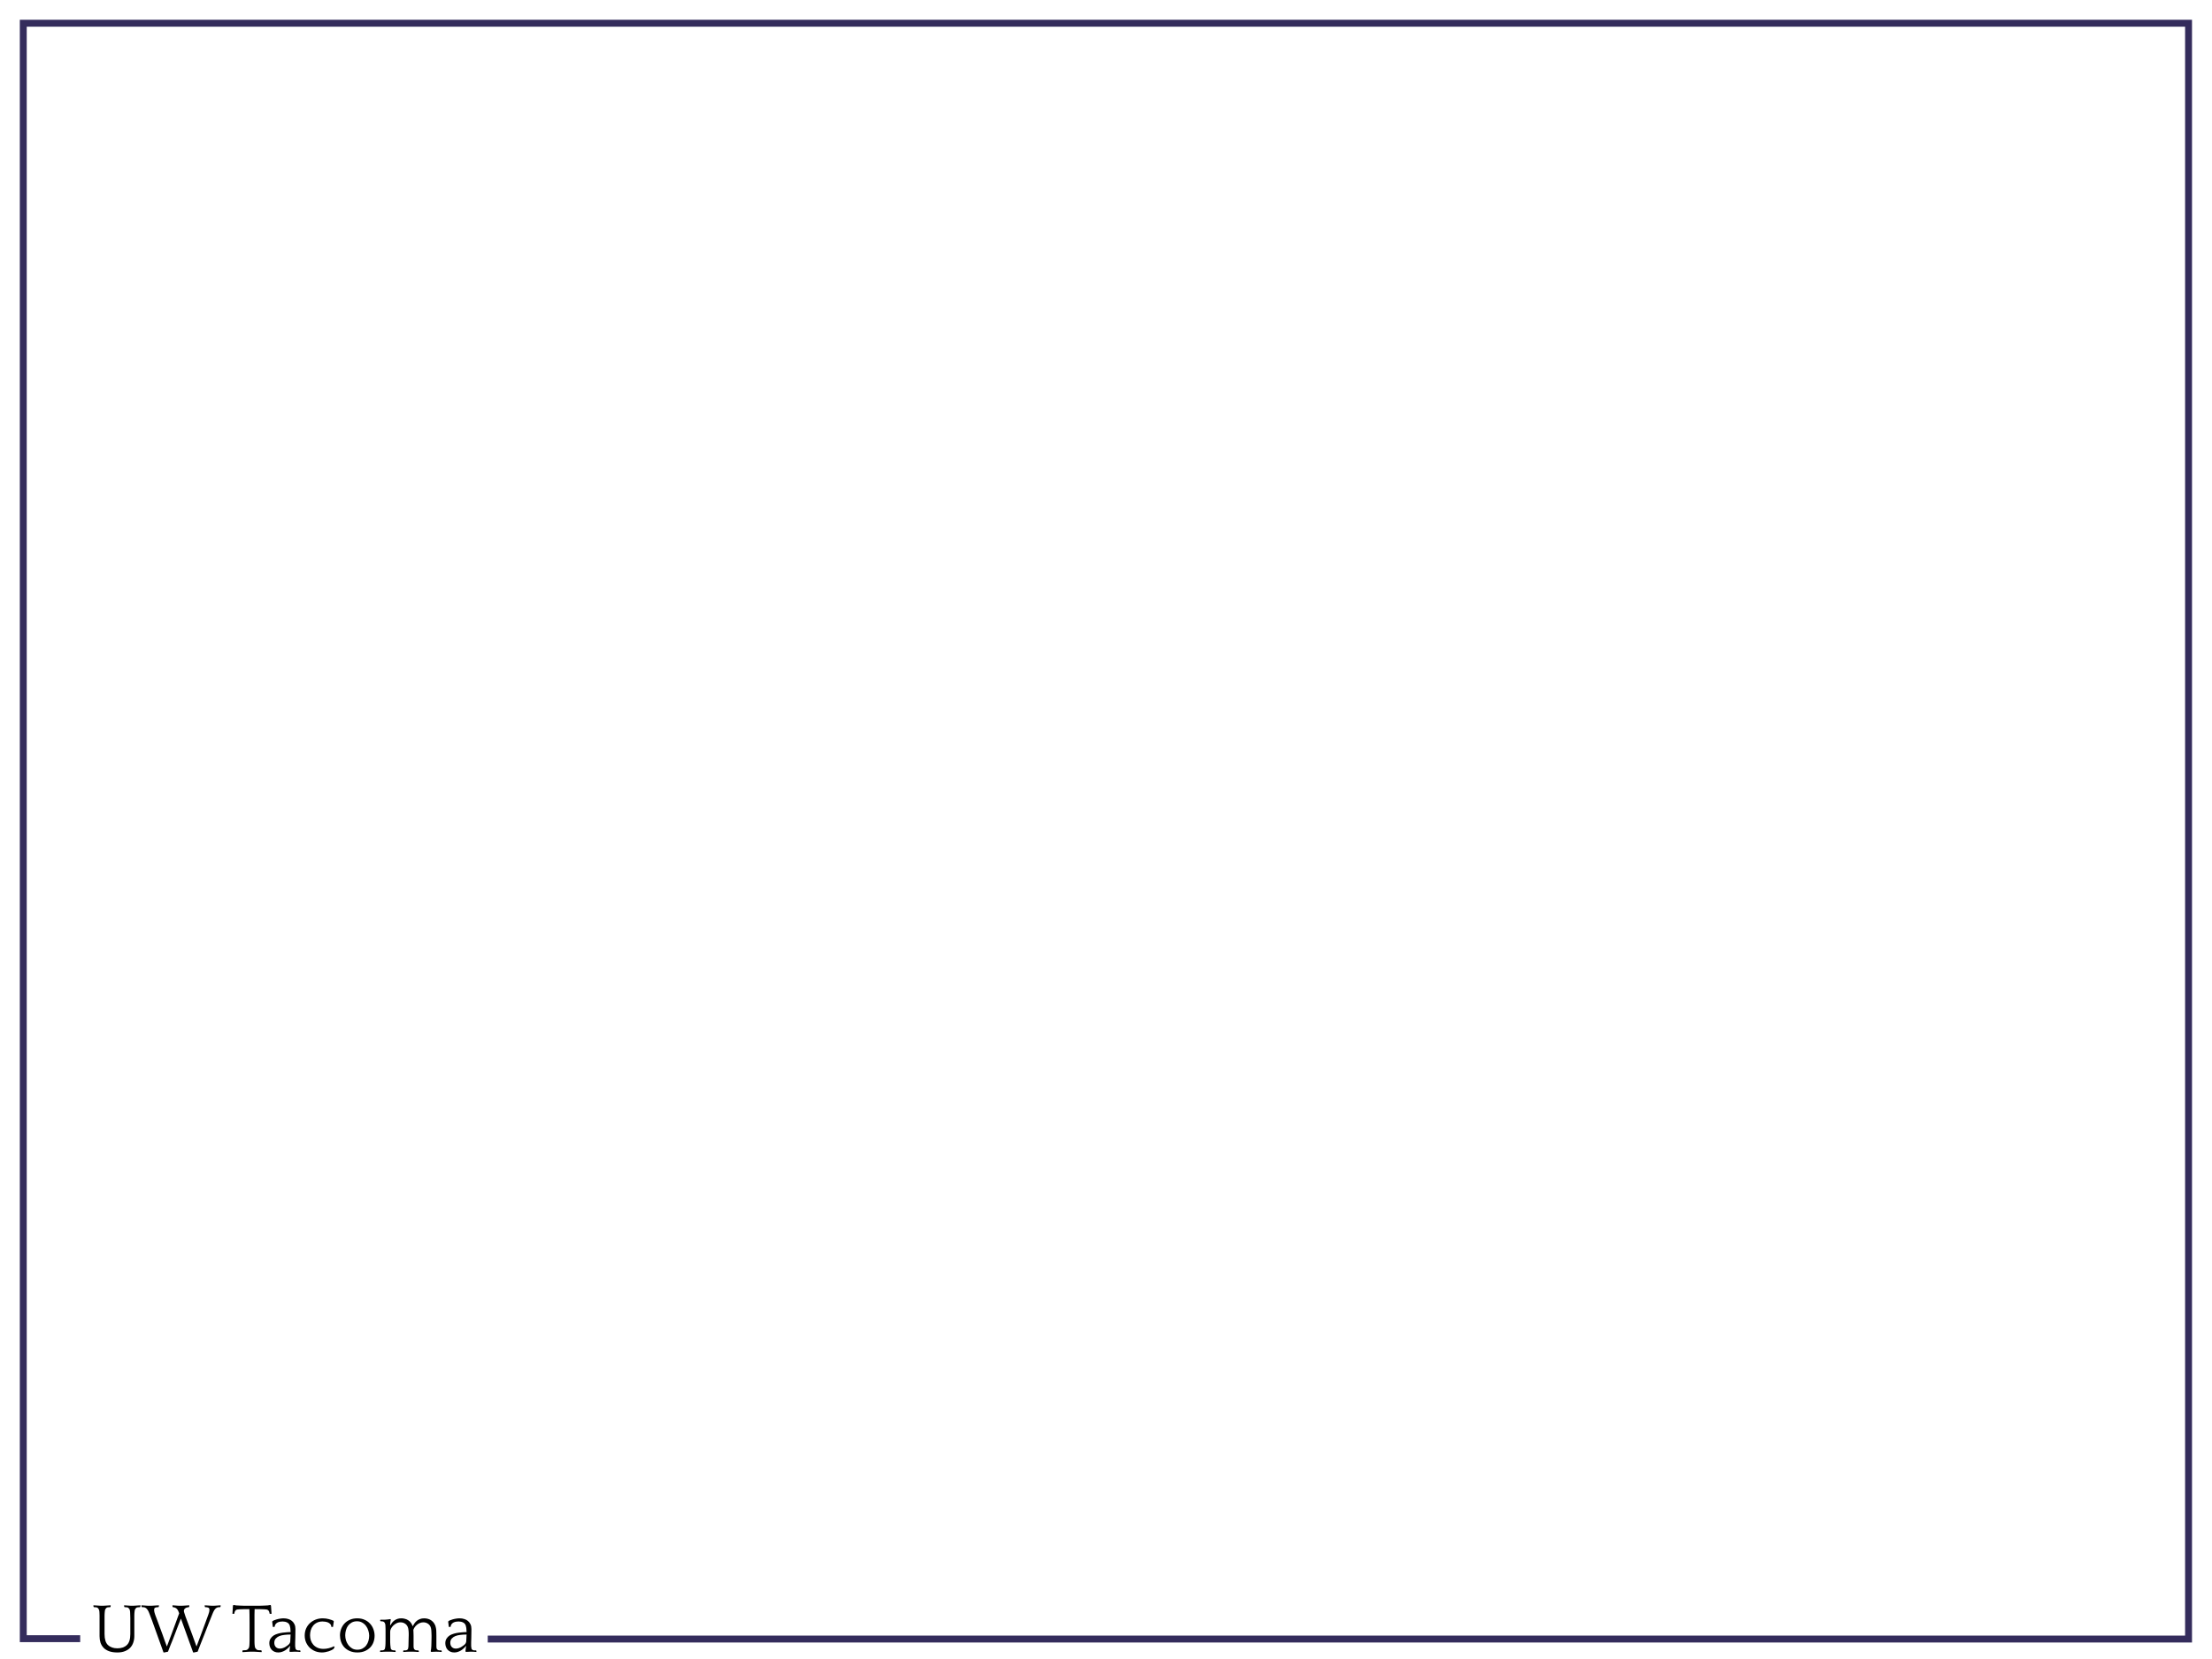
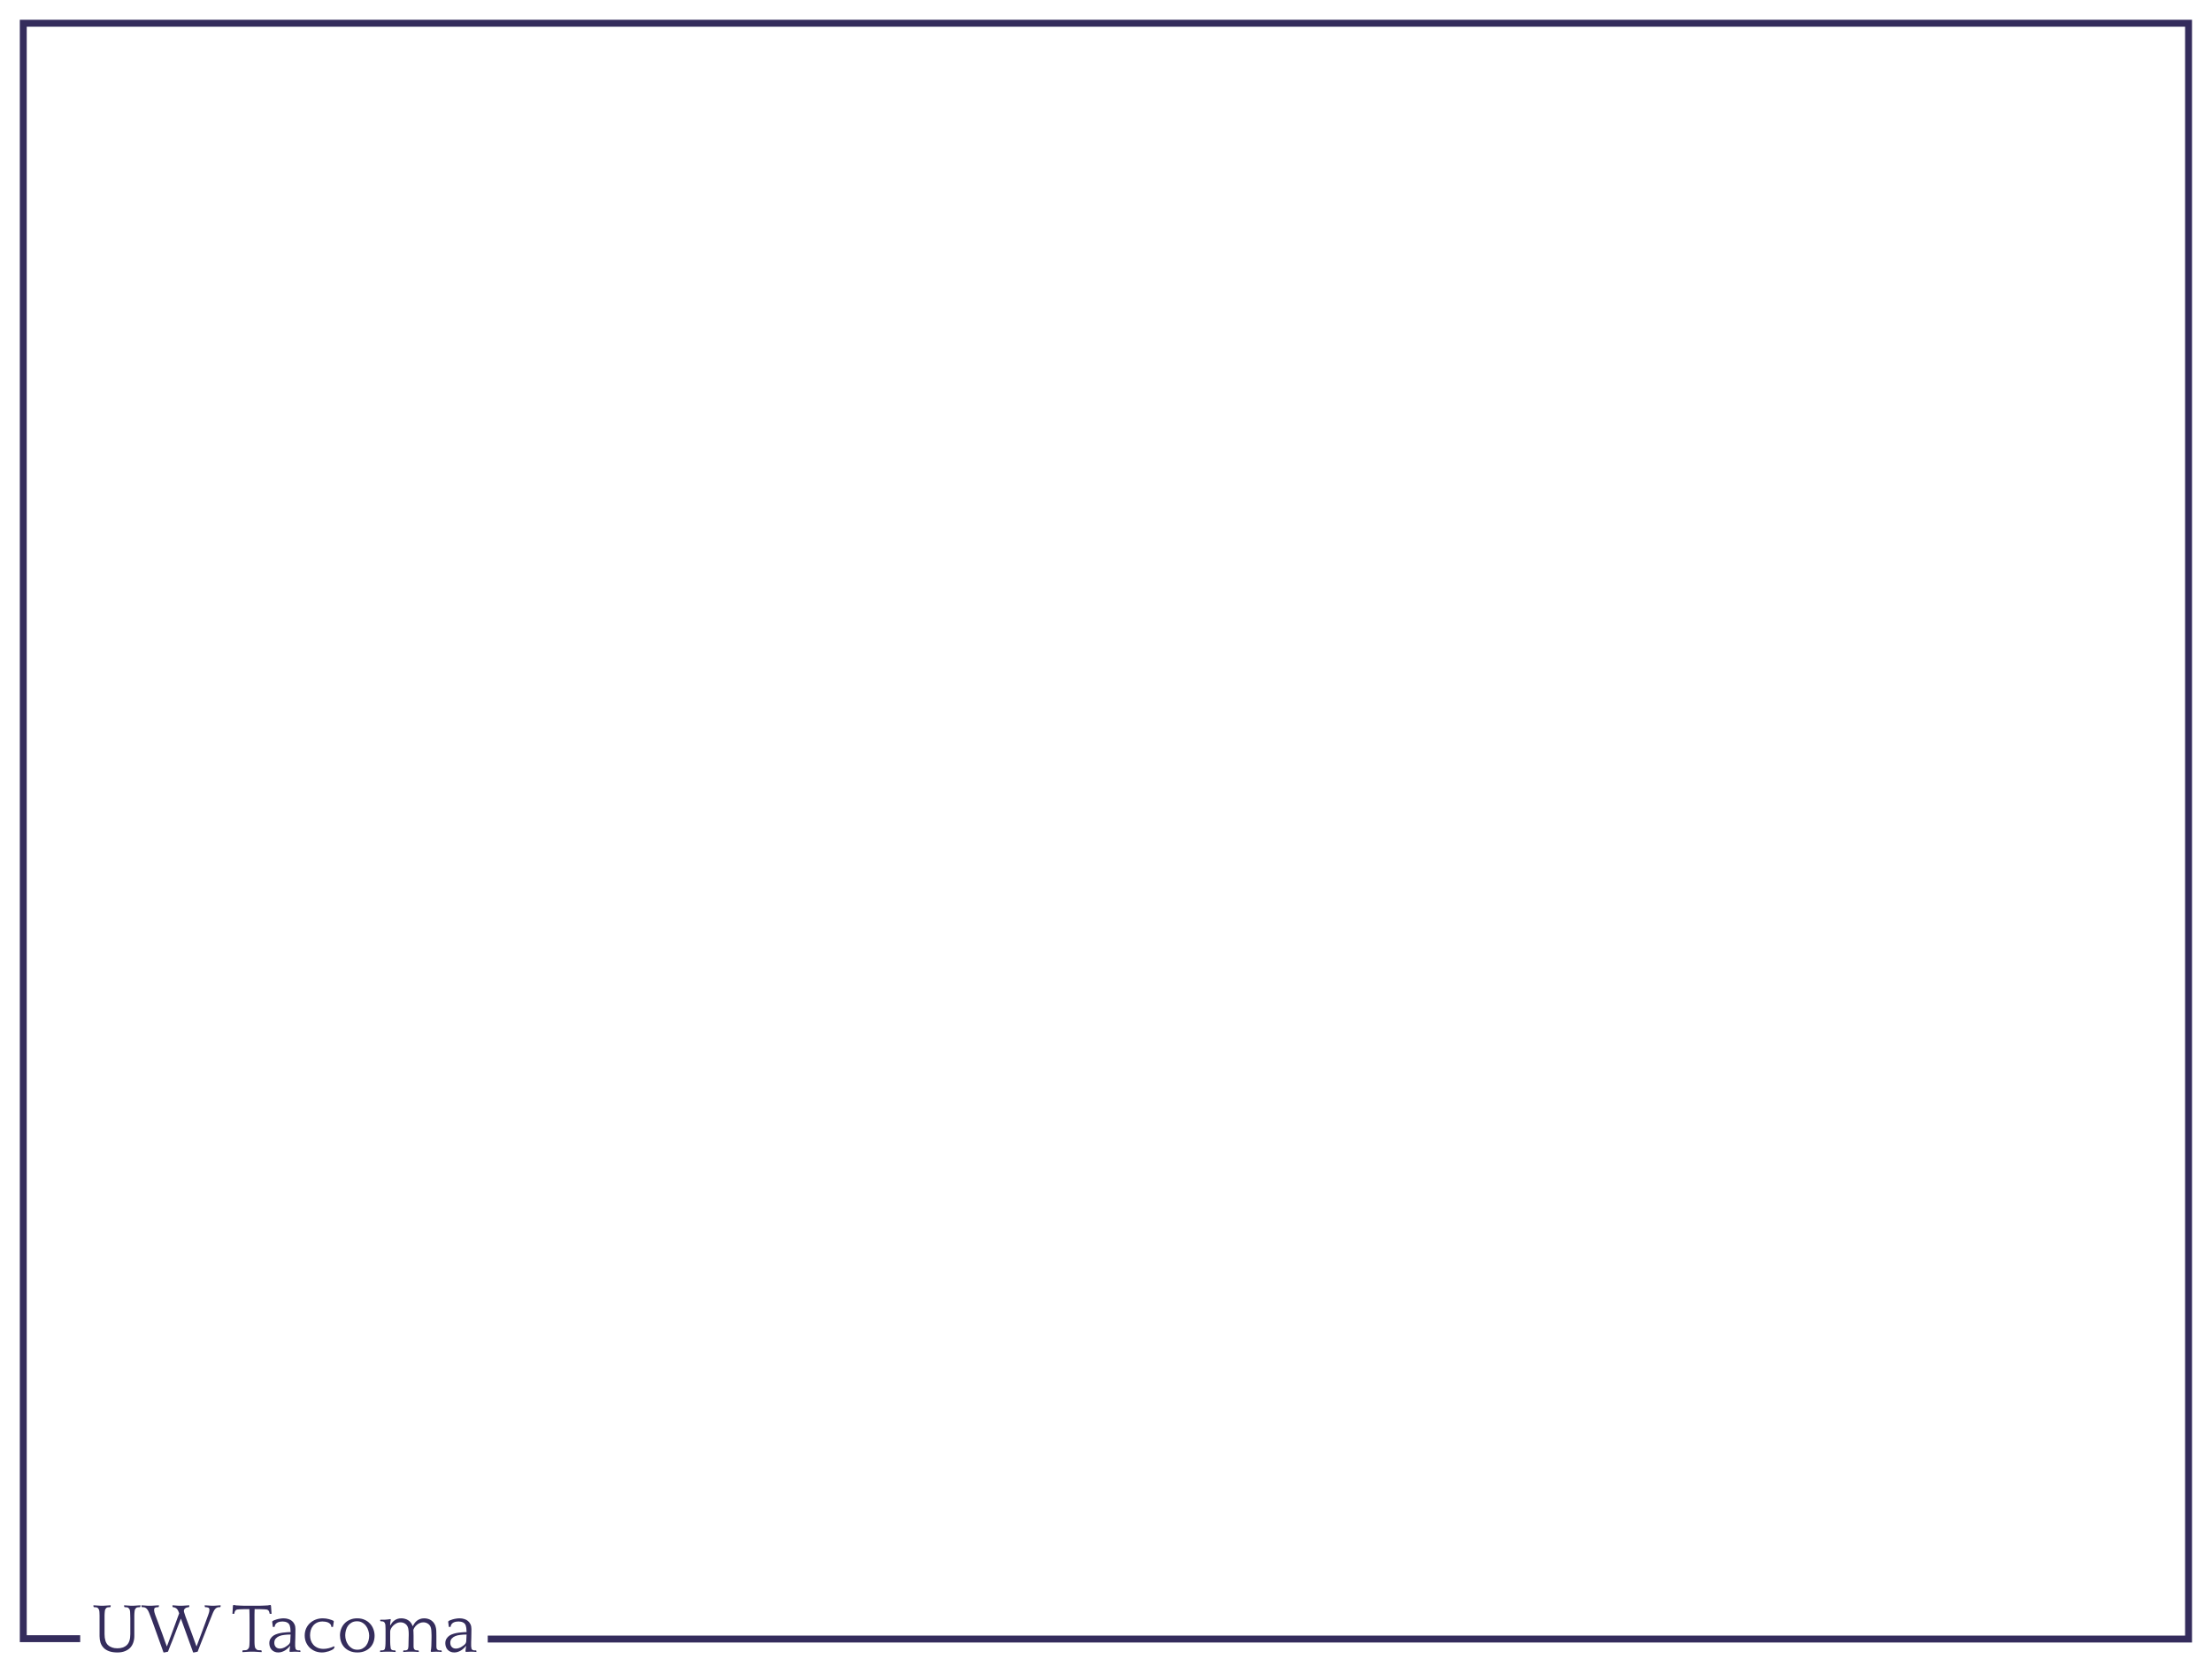
<svg xmlns="http://www.w3.org/2000/svg" width="800mm" height="600mm" viewBox="0 0 800 600" version="1.1" id="svg8">
  <defs id="defs2" />
  <g id="layer1" transform="translate(0,303)">
    <flowRoot xml:space="preserve" id="flowRoot4532" style="font-style:normal;font-variant:normal;font-weight:normal;font-stretch:normal;font-size:53.333px;line-height:1.25;font-family:Quattrocento;-inkscape-font-specification:Quattrocento;letter-spacing:0px;word-spacing:0px;fill:#000000;fill-opacity:1;stroke:none" transform="matrix(0.2645833,0,0,0.2645833,0,-303)">
      <flowRegion id="flowRegion4534">
        <rect id="rect4536" width="515.714" height="130.714" x="108.571" y="2148.431" />
      </flowRegion>
      <flowPara id="flowPara4538" style="font-weight:bold;font-size:82.667px" />
    </flowRoot>
    <path style="fill:none;stroke:#342c5c;stroke-width:2.5;stroke-linecap:butt;stroke-linejoin:miter;stroke-opacity:1;stroke-miterlimit:4;stroke-dasharray:none" d="M 176.398,289.784 H 791.519 V -294.601 H 8.419 v 584.251 h 20.58" id="path4578" />
-     <g aria-label="UW Tacoma" style="font-style:normal;font-variant:normal;font-weight:normal;font-stretch:normal;font-size:14.111px;line-height:1.25;font-family:Quattrocento;-inkscape-font-specification:Quattrocento;letter-spacing:0px;word-spacing:0px;fill:#000000;fill-opacity:1;stroke:none;stroke-width:0.265" id="text4582">
-       <path d="m 50.815,277.692 -0.076,0.457 -0.102,0.102 q -0.406,0 -0.787,0.051 -0.356,0.025 -0.584,0.203 -0.203,0.178 -0.381,0.457 -0.178,0.279 -0.229,0.991 -0.025,0.305 -0.051,0.61 0,0.305 -0.025,0.737 0,0.432 0,1.041 0,0.61 0,1.499 v 4.877 q 0,1.245 -0.381,2.337 -0.356,1.067 -1.118,1.88 -0.762,0.787 -1.93,1.245 -1.143,0.457 -2.692,0.457 -1.778,0 -3.023,-0.457 -1.219,-0.457 -1.981,-1.245 -0.762,-0.813 -1.118,-1.88 -0.33,-1.092 -0.33,-2.337 v -4.877 q 0,-0.889 0,-1.499 0,-0.61 0,-1.041 0,-0.432 -0.025,-0.737 0,-0.305 -0.025,-0.61 -0.051,-0.686 -0.254,-0.965 -0.178,-0.305 -0.381,-0.483 -0.229,-0.178 -0.584,-0.203 -0.356,-0.051 -0.762,-0.051 l -0.127,-0.102 -0.076,-0.457 0.051,-0.102 q 0.178,0 0.584,0.025 0.406,0.025 0.838,0.051 0.432,0.025 0.838,0.051 0.406,0.025 0.584,0.025 h 0.483 q 0.178,0 0.584,-0.025 0.406,-0.025 0.838,-0.051 0.432,-0.025 0.838,-0.051 0.406,-0.025 0.584,-0.025 l 0.051,0.102 -0.076,0.457 -0.102,0.102 q -0.406,0 -0.787,0.051 -0.356,0.025 -0.584,0.203 -0.203,0.178 -0.381,0.457 -0.178,0.279 -0.229,0.991 -0.025,0.356 -0.051,0.66 0,0.305 -0.025,0.711 0,0.406 0,0.991 0,0.584 0,1.499 v 4.191 q 0,2.743 1.219,3.937 1.245,1.194 3.429,1.194 2.184,0 3.429,-1.194 1.245,-1.194 1.245,-3.937 v -4.191 q 0,-0.914 0,-1.499 0,-0.584 -0.025,-0.991 0,-0.406 -0.025,-0.711 0,-0.305 -0.025,-0.66 -0.051,-0.711 -0.254,-0.991 -0.178,-0.279 -0.381,-0.457 -0.203,-0.178 -0.584,-0.203 -0.356,-0.051 -0.762,-0.051 l -0.127,-0.102 -0.076,-0.457 0.051,-0.102 q 0.178,0 0.533,0.025 0.356,0.025 0.737,0.051 0.406,0.025 0.762,0.051 0.356,0.025 0.533,0.025 h 0.559 q 0.178,0 0.559,-0.025 0.381,-0.025 0.787,-0.051 0.432,-0.025 0.813,-0.051 0.381,-0.025 0.559,-0.025 z" style="font-size:25.4px;stroke-width:0.265" id="path4584" />
-       <path d="m 59.137,294.634 -4.14,-11.532 q -0.279,-0.762 -0.483,-1.27 -0.178,-0.508 -0.33,-0.864 -0.127,-0.356 -0.229,-0.584 -0.102,-0.229 -0.178,-0.432 -0.279,-0.635 -0.584,-0.965 -0.279,-0.356 -0.584,-0.508 -0.305,-0.178 -0.635,-0.203 -0.305,-0.025 -0.635,-0.025 l -0.127,-0.102 -0.051,-0.457 0.025,-0.102 q 0.178,0 0.508,0.025 0.356,0.025 0.737,0.051 0.381,0.025 0.737,0.051 0.356,0.025 0.533,0.025 h 0.864 q 0.178,0 0.584,-0.025 0.406,-0.025 0.838,-0.051 0.457,-0.025 0.864,-0.051 0.406,-0.025 0.584,-0.025 l 0.051,0.102 -0.076,0.457 -0.127,0.102 q -0.737,0 -1.143,0.178 -0.406,0.152 -0.406,0.889 0,0.584 0.381,1.651 0.406,1.041 0.991,2.642 l 1.727,4.674 q 0.483,1.321 0.838,2.388 0.381,1.041 0.686,1.803 0.279,-0.737 0.66,-1.753 0.406,-1.016 0.914,-2.438 l 1.727,-4.674 q 0.356,-0.991 0.635,-1.753 0.305,-0.762 0.508,-1.372 -0.127,-0.406 -0.305,-0.787 -0.152,-0.381 -0.406,-0.686 -0.229,-0.305 -0.61,-0.508 -0.381,-0.203 -0.94,-0.254 l -0.127,-0.102 -0.051,-0.457 0.025,-0.102 q 0.178,0 0.508,0.025 0.356,0.025 0.711,0.051 0.381,0.025 0.711,0.051 0.356,0.025 0.533,0.025 h 0.838 q 0.178,0 0.559,-0.025 0.381,-0.025 0.813,-0.051 0.432,-0.025 0.813,-0.051 0.381,-0.025 0.559,-0.025 l 0.051,0.102 -0.076,0.457 -0.127,0.102 q -0.279,0 -0.61,0.102 -0.305,0.076 -0.584,0.254 -0.254,0.178 -0.432,0.432 -0.152,0.254 -0.152,0.584 0,0.254 0.051,0.356 0.152,0.635 0.483,1.524 0.356,0.889 0.787,2.108 l 1.727,4.674 q 0.483,1.295 0.864,2.388 0.381,1.067 0.66,1.803 0.279,-0.737 0.66,-1.753 0.406,-1.016 0.914,-2.438 l 1.727,-4.674 q 0.584,-1.6 0.965,-2.642 0.406,-1.067 0.406,-1.651 0,-0.737 -0.406,-0.889 -0.406,-0.178 -1.143,-0.178 l -0.102,-0.102 -0.076,-0.457 0.051,-0.102 q 0.178,0 0.559,0.025 0.381,0.025 0.787,0.051 0.406,0.025 0.787,0.051 0.381,0.025 0.559,0.025 h 0.483 q 0.178,0 0.508,-0.025 0.356,-0.025 0.737,-0.051 0.381,-0.025 0.737,-0.051 0.356,-0.025 0.533,-0.025 l 0.051,0.102 -0.076,0.457 -0.127,0.102 q -0.33,0 -0.635,0.025 -0.305,0.025 -0.61,0.203 -0.305,0.152 -0.61,0.508 -0.279,0.33 -0.584,0.965 -0.076,0.203 -0.229,0.508 -0.127,0.305 -0.457,1.143 -0.33,0.838 -0.965,2.413 -0.61,1.549 -1.651,4.242 -0.356,0.889 -0.737,1.854 -0.356,0.94 -0.711,1.803 -0.33,0.838 -0.584,1.499 -0.254,0.66 -0.356,0.94 l -1.321,0.279 h -0.305 l -4.42,-12.243 q -0.356,0.889 -0.914,2.286 -0.533,1.397 -1.372,3.581 -0.33,0.889 -0.711,1.854 -0.381,0.94 -0.737,1.803 -0.33,0.838 -0.584,1.499 -0.254,0.66 -0.356,0.94 l -1.321,0.279 z" style="font-size:25.4px;stroke-width:0.265" id="path4586" />
-       <path d="m 94.61,294.507 q -0.178,0 -0.559,-0.025 -0.381,-0.025 -0.813,-0.051 -0.432,-0.025 -0.813,-0.051 -0.381,-0.025 -0.559,-0.025 h -1.448 q -0.178,0 -0.559,0.025 -0.381,0.025 -0.813,0.051 -0.406,0.025 -0.787,0.051 -0.381,0.025 -0.559,0.025 l -0.051,-0.102 0.076,-0.457 0.127,-0.102 q 0.406,0 0.914,-0.025 0.508,-0.051 0.711,-0.229 0.203,-0.178 0.432,-0.457 0.229,-0.279 0.279,-0.991 0.025,-0.178 0.025,-0.406 0.025,-0.254 0.025,-0.61 0.025,-0.356 0.025,-0.864 0,-0.508 0,-1.27 v -5.156 q 0,-1.651 -0.025,-2.921 -0.025,-1.295 -0.051,-1.956 h -0.279 q -1.27,0 -2.083,0.025 -0.813,0 -1.321,0.051 -0.483,0.025 -0.737,0.076 -0.229,0.051 -0.33,0.127 -0.559,0.305 -0.686,1.321 l -0.102,0.102 h -0.584 l 0.178,-2.896 0.102,-0.229 0.152,-0.076 q 0.203,0.076 0.889,0.152 0.686,0.051 1.499,0.076 0.813,0.025 1.549,0.051 0.762,0 1.092,0 h 3.2 q 0.33,0 1.067,0 0.762,-0.025 1.575,-0.051 0.813,-0.025 1.499,-0.076 0.686,-0.076 0.889,-0.152 l 0.152,0.076 0.102,0.229 0.203,2.896 h -0.61 l -0.102,-0.102 q -0.127,-1.016 -0.686,-1.321 -0.102,-0.076 -0.356,-0.127 -0.229,-0.051 -0.737,-0.076 -0.483,-0.051 -1.295,-0.051 -0.813,-0.025 -2.057,-0.025 h -0.279 q -0.025,0.737 -0.051,1.93 0,1.194 0,2.921 v 4.674 q 0,0.914 0,1.499 0,0.559 0,0.94 0.025,0.381 0.025,0.66 0.025,0.254 0.051,0.559 0.051,0.711 0.279,0.991 0.229,0.279 0.432,0.457 0.203,0.178 0.711,0.229 0.508,0.025 0.914,0.025 l 0.127,0.102 0.076,0.457 z" style="font-size:25.4px;stroke-width:0.265" id="path4588" />
-       <path d="m 104.691,294.176 q 0.076,-0.279 0.102,-0.838 0.051,-0.559 0.127,-1.041 l -0.025,-0.076 q -0.33,0.457 -0.787,0.889 -0.457,0.432 -1.016,0.787 -0.533,0.33 -1.168,0.533 -0.61,0.203 -1.295,0.203 -0.787,0 -1.397,-0.279 -0.61,-0.279 -1.016,-0.737 -0.406,-0.457 -0.61,-1.067 -0.203,-0.61 -0.203,-1.27 0,-0.94 0.432,-1.626 0.432,-0.711 1.143,-1.168 0.66,-0.406 1.549,-0.66 0.914,-0.254 1.753,-0.356 0.864,-0.127 1.549,-0.152 0.686,-0.051 0.914,-0.051 h 0.356 q -0.025,-0.94 -0.102,-1.473 -0.076,-0.559 -0.203,-0.914 -0.279,-0.762 -0.965,-1.092 -0.686,-0.356 -1.651,-0.356 -0.406,0 -0.889,0.076 -0.457,0.076 -0.889,0.279 -0.406,0.203 -0.711,0.584 -0.305,0.356 -0.356,0.94 l -0.102,0.076 h -0.559 l -0.229,-1.88 0.076,-0.152 q 0.127,-0.152 0.533,-0.33 0.406,-0.178 0.94,-0.33 0.559,-0.178 1.219,-0.279 0.686,-0.127 1.346,-0.127 0.914,0 1.702,0.254 0.787,0.229 1.346,0.711 0.584,0.483 0.914,1.219 0.33,0.711 0.33,1.676 0,1.067 -0.025,1.905 0,0.813 -0.025,1.524 -0.025,0.686 -0.051,1.372 0,0.66 0,1.422 0.051,0.584 0.127,0.864 0.076,0.254 0.254,0.381 0.203,0.203 0.584,0.254 0.406,0.025 0.813,0.025 l 0.102,0.102 0.025,0.356 -0.025,0.102 q -0.457,-0.051 -0.991,-0.076 -0.533,-0.025 -1.041,-0.025 -0.965,0 -1.753,0.076 z m 0,-2.743 q 0.076,-0.127 0.152,-0.305 0.102,-0.178 0.127,-0.432 l 0.127,-2.54 h -0.229 q -1.016,0 -2.032,0.127 -1.016,0.102 -1.829,0.432 -0.787,0.33 -1.295,0.914 -0.508,0.584 -0.508,1.499 0,0.965 0.559,1.549 0.559,0.559 1.448,0.559 0.533,0 1.067,-0.178 0.533,-0.178 0.991,-0.457 0.483,-0.279 0.838,-0.584 0.381,-0.305 0.584,-0.584 z" style="font-size:25.4px;stroke-width:0.265" id="path4590" />
-       <path d="m 119.908,285.388 -0.102,-0.076 q 0,-0.584 -0.356,-0.94 -0.33,-0.381 -0.813,-0.584 -0.483,-0.203 -1.041,-0.279 -0.533,-0.076 -0.94,-0.076 -1.168,0 -2.032,0.432 -0.838,0.406 -1.397,1.118 -0.559,0.686 -0.838,1.6 -0.254,0.889 -0.254,1.829 0,0.965 0.279,1.854 0.305,0.889 0.914,1.575 0.61,0.686 1.524,1.092 0.914,0.406 2.184,0.406 0.864,0 1.905,-0.254 1.067,-0.279 1.829,-0.686 l 0.254,0.254 -0.381,0.711 q -0.279,0.203 -0.737,0.432 -0.432,0.203 -0.991,0.406 -0.559,0.178 -1.219,0.305 -0.635,0.127 -1.27,0.127 -1.245,0 -2.388,-0.432 -1.118,-0.457 -1.981,-1.245 -0.838,-0.813 -1.346,-1.93 -0.508,-1.143 -0.508,-2.515 0,-1.397 0.508,-2.54 0.508,-1.143 1.397,-1.956 0.889,-0.813 2.057,-1.27 1.194,-0.457 2.54,-0.457 1.219,0 2.286,0.305 1.092,0.305 1.651,0.61 l 0.076,0.229 -0.279,1.956 z" style="font-size:25.4px;stroke-width:0.265" id="path4592" />
-       <path d="m 129.204,282.289 q 1.499,0 2.667,0.533 1.168,0.508 1.956,1.397 0.813,0.864 1.219,2.007 0.432,1.143 0.432,2.362 0,1.168 -0.381,2.261 -0.381,1.092 -1.168,1.93 -0.787,0.838 -1.956,1.346 -1.168,0.508 -2.718,0.508 -1.6,0 -2.794,-0.533 -1.194,-0.533 -1.981,-1.397 -0.762,-0.864 -1.143,-1.956 -0.381,-1.118 -0.381,-2.286 0,-1.245 0.432,-2.362 0.432,-1.118 1.219,-1.956 0.813,-0.864 1.956,-1.346 1.168,-0.508 2.642,-0.508 z m 0.025,11.354 q 1.067,0 1.88,-0.432 0.813,-0.432 1.346,-1.143 0.533,-0.711 0.787,-1.6 0.279,-0.914 0.279,-1.88 0,-0.914 -0.305,-1.854 -0.279,-0.94 -0.838,-1.676 -0.559,-0.762 -1.372,-1.219 -0.813,-0.483 -1.88,-0.483 -1.118,0 -1.93,0.457 -0.787,0.432 -1.321,1.143 -0.508,0.711 -0.762,1.626 -0.254,0.914 -0.254,1.829 0,0.94 0.279,1.88 0.305,0.914 0.864,1.676 0.559,0.737 1.372,1.219 0.813,0.457 1.854,0.457 z" style="font-size:25.4px;stroke-width:0.265" id="path4594" />
-       <path d="m 137.509,282.873 0.102,-0.076 h 0.457 q 0.432,0 1.092,0 0.66,-0.025 1.143,-0.102 l 0.889,-0.127 0.152,0.229 q -0.051,0.152 -0.102,0.406 -0.025,0.229 -0.076,0.533 -0.025,0.279 -0.051,0.559 -0.025,0.279 -0.025,0.483 l 0.076,0.051 q 0.279,-0.508 0.635,-0.965 0.381,-0.483 0.864,-0.813 0.483,-0.356 1.092,-0.559 0.61,-0.203 1.397,-0.203 0.66,0 1.295,0.178 0.635,0.152 1.168,0.508 0.559,0.33 0.965,0.889 0.432,0.533 0.66,1.295 0.305,-0.559 0.66,-1.067 0.381,-0.533 0.864,-0.914 0.508,-0.406 1.143,-0.635 0.66,-0.254 1.499,-0.254 0.737,0 1.422,0.203 0.711,0.203 1.27,0.635 0.584,0.432 0.991,1.092 0.432,0.66 0.584,1.6 0.127,0.66 0.127,1.397 0.025,0.737 0.025,1.473 v 3.683 q 0,0.584 0.102,0.864 0.102,0.254 0.279,0.381 0.203,0.203 0.584,0.254 0.406,0.025 0.813,0.025 l 0.102,0.102 0.051,0.356 -0.051,0.102 q -0.457,-0.051 -0.991,-0.076 -0.508,-0.025 -1.041,-0.025 -0.94,0 -1.727,0.076 l -0.178,-0.254 q 0.102,-0.33 0.152,-0.864 0.051,-0.533 0.076,-0.94 0.025,-0.381 0.025,-0.94 0.025,-0.559 0.025,-1.118 0.025,-0.584 0.025,-1.092 0,-0.508 0,-0.787 0,-0.508 -0.051,-1.27 -0.025,-0.787 -0.152,-1.321 -0.254,-1.041 -1.041,-1.575 -0.762,-0.533 -1.727,-0.533 -0.711,0 -1.321,0.279 -0.584,0.254 -1.041,0.66 -0.457,0.381 -0.787,0.864 -0.305,0.483 -0.457,0.914 0.051,0.559 0.051,1.118 0.025,0.559 0.025,1.118 v 3.683 q 0,0.533 0.102,0.813 0.102,0.254 0.305,0.432 0.203,0.178 0.559,0.229 0.381,0.051 0.762,0.051 l 0.127,0.127 0.051,0.33 -0.051,0.102 q -0.178,0 -0.533,-0.025 -0.356,-0.025 -0.762,-0.051 -0.406,0 -0.762,-0.025 -0.356,0 -0.533,0 h -0.356 q -0.178,0 -0.559,0 -0.356,0.025 -0.762,0.025 -0.381,0.025 -0.762,0.051 -0.356,0.025 -0.533,0.025 l -0.051,-0.102 0.051,-0.356 0.102,-0.102 q 0.406,0 0.787,-0.025 0.406,-0.051 0.61,-0.254 0.203,-0.178 0.254,-0.457 0.051,-0.279 0.102,-0.787 0.025,-0.381 0.025,-0.94 0.025,-0.559 0.025,-1.118 0.025,-0.584 0.025,-1.092 0.025,-0.508 0.025,-0.787 0,-0.254 0,-0.584 0,-0.356 -0.025,-0.711 -0.025,-0.356 -0.076,-0.686 -0.025,-0.33 -0.102,-0.61 -0.279,-1.041 -1.041,-1.575 -0.762,-0.533 -1.727,-0.533 -0.838,0 -1.524,0.381 -0.686,0.356 -1.194,0.889 -0.483,0.508 -0.762,1.092 -0.254,0.559 -0.254,0.965 v 2.845 q 0,0.559 0,0.914 0.025,0.356 0.025,0.61 0.025,0.254 0.025,0.483 0.025,0.203 0.051,0.457 0.051,0.533 0.102,0.813 0.076,0.254 0.279,0.432 0.203,0.178 0.559,0.229 0.381,0.051 0.762,0.051 l 0.127,0.127 0.051,0.33 -0.051,0.102 q -0.178,0 -0.533,-0.025 -0.356,-0.025 -0.762,-0.051 -0.406,0 -0.762,-0.025 -0.356,0 -0.533,0 h -0.356 q -0.178,0 -0.559,0 -0.356,0.025 -0.762,0.025 -0.381,0.025 -0.762,0.051 -0.356,0.025 -0.533,0.025 l -0.025,-0.102 0.025,-0.356 0.102,-0.102 q 0.406,0 0.787,-0.025 0.406,-0.051 0.61,-0.254 0.203,-0.178 0.254,-0.457 0.076,-0.279 0.127,-0.787 0.025,-0.406 0.051,-0.813 0.025,-0.432 0.025,-1.346 v -3.124 q 0,-0.533 0,-0.889 0,-0.381 -0.025,-0.66 0,-0.279 -0.025,-0.508 0,-0.229 -0.025,-0.483 -0.051,-0.279 -0.152,-0.483 -0.102,-0.229 -0.178,-0.305 -0.254,-0.305 -0.635,-0.356 -0.381,-0.076 -0.787,-0.076 l -0.102,-0.102 z" style="font-size:25.4px;stroke-width:0.265" id="path4596" />
-       <path d="m 168.34,294.176 q 0.076,-0.279 0.102,-0.838 0.051,-0.559 0.127,-1.041 l -0.025,-0.076 q -0.33,0.457 -0.787,0.889 -0.457,0.432 -1.016,0.787 -0.533,0.33 -1.168,0.533 -0.61,0.203 -1.295,0.203 -0.787,0 -1.397,-0.279 -0.61,-0.279 -1.016,-0.737 -0.406,-0.457 -0.61,-1.067 -0.203,-0.61 -0.203,-1.27 0,-0.94 0.432,-1.626 0.432,-0.711 1.143,-1.168 0.66,-0.406 1.549,-0.66 0.914,-0.254 1.753,-0.356 0.864,-0.127 1.549,-0.152 0.686,-0.051 0.914,-0.051 h 0.356 q -0.025,-0.94 -0.102,-1.473 -0.076,-0.559 -0.203,-0.914 -0.279,-0.762 -0.965,-1.092 -0.686,-0.356 -1.651,-0.356 -0.406,0 -0.889,0.076 -0.457,0.076 -0.889,0.279 -0.406,0.203 -0.711,0.584 -0.305,0.356 -0.356,0.94 l -0.102,0.076 h -0.559 l -0.229,-1.88 0.076,-0.152 q 0.127,-0.152 0.533,-0.33 0.406,-0.178 0.94,-0.33 0.559,-0.178 1.219,-0.279 0.686,-0.127 1.346,-0.127 0.914,0 1.702,0.254 0.787,0.229 1.346,0.711 0.584,0.483 0.914,1.219 0.33,0.711 0.33,1.676 0,1.067 -0.025,1.905 0,0.813 -0.025,1.524 -0.025,0.686 -0.051,1.372 0,0.66 0,1.422 0.051,0.584 0.127,0.864 0.076,0.254 0.254,0.381 0.203,0.203 0.584,0.254 0.406,0.025 0.813,0.025 l 0.102,0.102 0.025,0.356 -0.025,0.102 q -0.457,-0.051 -0.991,-0.076 -0.533,-0.025 -1.041,-0.025 -0.965,0 -1.753,0.076 z m 0,-2.743 q 0.076,-0.127 0.152,-0.305 0.102,-0.178 0.127,-0.432 l 0.127,-2.54 h -0.229 q -1.016,0 -2.032,0.127 -1.016,0.102 -1.829,0.432 -0.787,0.33 -1.295,0.914 -0.508,0.584 -0.508,1.499 0,0.965 0.559,1.549 0.559,0.559 1.448,0.559 0.533,0 1.067,-0.178 0.533,-0.178 0.991,-0.457 0.483,-0.279 0.838,-0.584 0.381,-0.305 0.584,-0.584 z" style="font-size:25.4px;stroke-width:0.265" id="path4598" />
+     <g aria-label="UW Tacoma" style="font-style:normal;font-variant:normal;font-weight:normal;font-stretch:normal;font-size:14.111px;line-height:1.25;font-family:Quattrocento;-inkscape-font-specification:Quattrocento;letter-spacing:0px;word-spacing:0px;fill:#342c5c;fill-opacity:1;stroke:none;stroke-width:0.265" id="text4582">
+       <path d="m 50.815,277.692 -0.076,0.457 -0.102,0.102 q -0.406,0 -0.787,0.051 -0.356,0.025 -0.584,0.203 -0.203,0.178 -0.381,0.457 -0.178,0.279 -0.229,0.991 -0.025,0.305 -0.051,0.61 0,0.305 -0.025,0.737 0,0.432 0,1.041 0,0.61 0,1.499 v 4.877 q 0,1.245 -0.381,2.337 -0.356,1.067 -1.118,1.88 -0.762,0.787 -1.93,1.245 -1.143,0.457 -2.692,0.457 -1.778,0 -3.023,-0.457 -1.219,-0.457 -1.981,-1.245 -0.762,-0.813 -1.118,-1.88 -0.33,-1.092 -0.33,-2.337 v -4.877 q 0,-0.889 0,-1.499 0,-0.61 0,-1.041 0,-0.432 -0.025,-0.737 0,-0.305 -0.025,-0.61 -0.051,-0.686 -0.254,-0.965 -0.178,-0.305 -0.381,-0.483 -0.229,-0.178 -0.584,-0.203 -0.356,-0.051 -0.762,-0.051 l -0.127,-0.102 -0.076,-0.457 0.051,-0.102 q 0.178,0 0.584,0.025 0.406,0.025 0.838,0.051 0.432,0.025 0.838,0.051 0.406,0.025 0.584,0.025 h 0.483 q 0.178,0 0.584,-0.025 0.406,-0.025 0.838,-0.051 0.432,-0.025 0.838,-0.051 0.406,-0.025 0.584,-0.025 l 0.051,0.102 -0.076,0.457 -0.102,0.102 q -0.406,0 -0.787,0.051 -0.356,0.025 -0.584,0.203 -0.203,0.178 -0.381,0.457 -0.178,0.279 -0.229,0.991 -0.025,0.356 -0.051,0.66 0,0.305 -0.025,0.711 0,0.406 0,0.991 0,0.584 0,1.499 v 4.191 q 0,2.743 1.219,3.937 1.245,1.194 3.429,1.194 2.184,0 3.429,-1.194 1.245,-1.194 1.245,-3.937 v -4.191 q 0,-0.914 0,-1.499 0,-0.584 -0.025,-0.991 0,-0.406 -0.025,-0.711 0,-0.305 -0.025,-0.66 -0.051,-0.711 -0.254,-0.991 -0.178,-0.279 -0.381,-0.457 -0.203,-0.178 -0.584,-0.203 -0.356,-0.051 -0.762,-0.051 l -0.127,-0.102 -0.076,-0.457 0.051,-0.102 q 0.178,0 0.533,0.025 0.356,0.025 0.737,0.051 0.406,0.025 0.762,0.051 0.356,0.025 0.533,0.025 h 0.559 q 0.178,0 0.559,-0.025 0.381,-0.025 0.787,-0.051 0.432,-0.025 0.813,-0.051 0.381,-0.025 0.559,-0.025 z" style="font-size:25.4px;stroke-width:0.265;fill:#342c5c;fill-opacity:1" id="path4584" />
+       <path d="m 59.137,294.634 -4.14,-11.532 q -0.279,-0.762 -0.483,-1.27 -0.178,-0.508 -0.33,-0.864 -0.127,-0.356 -0.229,-0.584 -0.102,-0.229 -0.178,-0.432 -0.279,-0.635 -0.584,-0.965 -0.279,-0.356 -0.584,-0.508 -0.305,-0.178 -0.635,-0.203 -0.305,-0.025 -0.635,-0.025 l -0.127,-0.102 -0.051,-0.457 0.025,-0.102 q 0.178,0 0.508,0.025 0.356,0.025 0.737,0.051 0.381,0.025 0.737,0.051 0.356,0.025 0.533,0.025 h 0.864 q 0.178,0 0.584,-0.025 0.406,-0.025 0.838,-0.051 0.457,-0.025 0.864,-0.051 0.406,-0.025 0.584,-0.025 l 0.051,0.102 -0.076,0.457 -0.127,0.102 q -0.737,0 -1.143,0.178 -0.406,0.152 -0.406,0.889 0,0.584 0.381,1.651 0.406,1.041 0.991,2.642 l 1.727,4.674 q 0.483,1.321 0.838,2.388 0.381,1.041 0.686,1.803 0.279,-0.737 0.66,-1.753 0.406,-1.016 0.914,-2.438 l 1.727,-4.674 q 0.356,-0.991 0.635,-1.753 0.305,-0.762 0.508,-1.372 -0.127,-0.406 -0.305,-0.787 -0.152,-0.381 -0.406,-0.686 -0.229,-0.305 -0.61,-0.508 -0.381,-0.203 -0.94,-0.254 l -0.127,-0.102 -0.051,-0.457 0.025,-0.102 q 0.178,0 0.508,0.025 0.356,0.025 0.711,0.051 0.381,0.025 0.711,0.051 0.356,0.025 0.533,0.025 h 0.838 q 0.178,0 0.559,-0.025 0.381,-0.025 0.813,-0.051 0.432,-0.025 0.813,-0.051 0.381,-0.025 0.559,-0.025 l 0.051,0.102 -0.076,0.457 -0.127,0.102 q -0.279,0 -0.61,0.102 -0.305,0.076 -0.584,0.254 -0.254,0.178 -0.432,0.432 -0.152,0.254 -0.152,0.584 0,0.254 0.051,0.356 0.152,0.635 0.483,1.524 0.356,0.889 0.787,2.108 l 1.727,4.674 q 0.483,1.295 0.864,2.388 0.381,1.067 0.66,1.803 0.279,-0.737 0.66,-1.753 0.406,-1.016 0.914,-2.438 l 1.727,-4.674 q 0.584,-1.6 0.965,-2.642 0.406,-1.067 0.406,-1.651 0,-0.737 -0.406,-0.889 -0.406,-0.178 -1.143,-0.178 l -0.102,-0.102 -0.076,-0.457 0.051,-0.102 q 0.178,0 0.559,0.025 0.381,0.025 0.787,0.051 0.406,0.025 0.787,0.051 0.381,0.025 0.559,0.025 h 0.483 q 0.178,0 0.508,-0.025 0.356,-0.025 0.737,-0.051 0.381,-0.025 0.737,-0.051 0.356,-0.025 0.533,-0.025 l 0.051,0.102 -0.076,0.457 -0.127,0.102 q -0.33,0 -0.635,0.025 -0.305,0.025 -0.61,0.203 -0.305,0.152 -0.61,0.508 -0.279,0.33 -0.584,0.965 -0.076,0.203 -0.229,0.508 -0.127,0.305 -0.457,1.143 -0.33,0.838 -0.965,2.413 -0.61,1.549 -1.651,4.242 -0.356,0.889 -0.737,1.854 -0.356,0.94 -0.711,1.803 -0.33,0.838 -0.584,1.499 -0.254,0.66 -0.356,0.94 l -1.321,0.279 h -0.305 l -4.42,-12.243 q -0.356,0.889 -0.914,2.286 -0.533,1.397 -1.372,3.581 -0.33,0.889 -0.711,1.854 -0.381,0.94 -0.737,1.803 -0.33,0.838 -0.584,1.499 -0.254,0.66 -0.356,0.94 l -1.321,0.279 z" style="font-size:25.4px;stroke-width:0.265;fill:#342c5c;fill-opacity:1" id="path4586" />
+       <path d="m 94.61,294.507 q -0.178,0 -0.559,-0.025 -0.381,-0.025 -0.813,-0.051 -0.432,-0.025 -0.813,-0.051 -0.381,-0.025 -0.559,-0.025 h -1.448 q -0.178,0 -0.559,0.025 -0.381,0.025 -0.813,0.051 -0.406,0.025 -0.787,0.051 -0.381,0.025 -0.559,0.025 l -0.051,-0.102 0.076,-0.457 0.127,-0.102 q 0.406,0 0.914,-0.025 0.508,-0.051 0.711,-0.229 0.203,-0.178 0.432,-0.457 0.229,-0.279 0.279,-0.991 0.025,-0.178 0.025,-0.406 0.025,-0.254 0.025,-0.61 0.025,-0.356 0.025,-0.864 0,-0.508 0,-1.27 v -5.156 q 0,-1.651 -0.025,-2.921 -0.025,-1.295 -0.051,-1.956 h -0.279 q -1.27,0 -2.083,0.025 -0.813,0 -1.321,0.051 -0.483,0.025 -0.737,0.076 -0.229,0.051 -0.33,0.127 -0.559,0.305 -0.686,1.321 l -0.102,0.102 h -0.584 l 0.178,-2.896 0.102,-0.229 0.152,-0.076 q 0.203,0.076 0.889,0.152 0.686,0.051 1.499,0.076 0.813,0.025 1.549,0.051 0.762,0 1.092,0 h 3.2 q 0.33,0 1.067,0 0.762,-0.025 1.575,-0.051 0.813,-0.025 1.499,-0.076 0.686,-0.076 0.889,-0.152 l 0.152,0.076 0.102,0.229 0.203,2.896 h -0.61 l -0.102,-0.102 q -0.127,-1.016 -0.686,-1.321 -0.102,-0.076 -0.356,-0.127 -0.229,-0.051 -0.737,-0.076 -0.483,-0.051 -1.295,-0.051 -0.813,-0.025 -2.057,-0.025 h -0.279 q -0.025,0.737 -0.051,1.93 0,1.194 0,2.921 v 4.674 q 0,0.914 0,1.499 0,0.559 0,0.94 0.025,0.381 0.025,0.66 0.025,0.254 0.051,0.559 0.051,0.711 0.279,0.991 0.229,0.279 0.432,0.457 0.203,0.178 0.711,0.229 0.508,0.025 0.914,0.025 l 0.127,0.102 0.076,0.457 z" style="font-size:25.4px;stroke-width:0.265;fill:#342c5c;fill-opacity:1" id="path4588" />
+       <path d="m 104.691,294.176 q 0.076,-0.279 0.102,-0.838 0.051,-0.559 0.127,-1.041 l -0.025,-0.076 q -0.33,0.457 -0.787,0.889 -0.457,0.432 -1.016,0.787 -0.533,0.33 -1.168,0.533 -0.61,0.203 -1.295,0.203 -0.787,0 -1.397,-0.279 -0.61,-0.279 -1.016,-0.737 -0.406,-0.457 -0.61,-1.067 -0.203,-0.61 -0.203,-1.27 0,-0.94 0.432,-1.626 0.432,-0.711 1.143,-1.168 0.66,-0.406 1.549,-0.66 0.914,-0.254 1.753,-0.356 0.864,-0.127 1.549,-0.152 0.686,-0.051 0.914,-0.051 h 0.356 q -0.025,-0.94 -0.102,-1.473 -0.076,-0.559 -0.203,-0.914 -0.279,-0.762 -0.965,-1.092 -0.686,-0.356 -1.651,-0.356 -0.406,0 -0.889,0.076 -0.457,0.076 -0.889,0.279 -0.406,0.203 -0.711,0.584 -0.305,0.356 -0.356,0.94 l -0.102,0.076 h -0.559 l -0.229,-1.88 0.076,-0.152 q 0.127,-0.152 0.533,-0.33 0.406,-0.178 0.94,-0.33 0.559,-0.178 1.219,-0.279 0.686,-0.127 1.346,-0.127 0.914,0 1.702,0.254 0.787,0.229 1.346,0.711 0.584,0.483 0.914,1.219 0.33,0.711 0.33,1.676 0,1.067 -0.025,1.905 0,0.813 -0.025,1.524 -0.025,0.686 -0.051,1.372 0,0.66 0,1.422 0.051,0.584 0.127,0.864 0.076,0.254 0.254,0.381 0.203,0.203 0.584,0.254 0.406,0.025 0.813,0.025 l 0.102,0.102 0.025,0.356 -0.025,0.102 q -0.457,-0.051 -0.991,-0.076 -0.533,-0.025 -1.041,-0.025 -0.965,0 -1.753,0.076 z m 0,-2.743 q 0.076,-0.127 0.152,-0.305 0.102,-0.178 0.127,-0.432 l 0.127,-2.54 h -0.229 q -1.016,0 -2.032,0.127 -1.016,0.102 -1.829,0.432 -0.787,0.33 -1.295,0.914 -0.508,0.584 -0.508,1.499 0,0.965 0.559,1.549 0.559,0.559 1.448,0.559 0.533,0 1.067,-0.178 0.533,-0.178 0.991,-0.457 0.483,-0.279 0.838,-0.584 0.381,-0.305 0.584,-0.584 z" style="font-size:25.4px;stroke-width:0.265;fill:#342c5c;fill-opacity:1" id="path4590" />
+       <path d="m 119.908,285.388 -0.102,-0.076 q 0,-0.584 -0.356,-0.94 -0.33,-0.381 -0.813,-0.584 -0.483,-0.203 -1.041,-0.279 -0.533,-0.076 -0.94,-0.076 -1.168,0 -2.032,0.432 -0.838,0.406 -1.397,1.118 -0.559,0.686 -0.838,1.6 -0.254,0.889 -0.254,1.829 0,0.965 0.279,1.854 0.305,0.889 0.914,1.575 0.61,0.686 1.524,1.092 0.914,0.406 2.184,0.406 0.864,0 1.905,-0.254 1.067,-0.279 1.829,-0.686 l 0.254,0.254 -0.381,0.711 q -0.279,0.203 -0.737,0.432 -0.432,0.203 -0.991,0.406 -0.559,0.178 -1.219,0.305 -0.635,0.127 -1.27,0.127 -1.245,0 -2.388,-0.432 -1.118,-0.457 -1.981,-1.245 -0.838,-0.813 -1.346,-1.93 -0.508,-1.143 -0.508,-2.515 0,-1.397 0.508,-2.54 0.508,-1.143 1.397,-1.956 0.889,-0.813 2.057,-1.27 1.194,-0.457 2.54,-0.457 1.219,0 2.286,0.305 1.092,0.305 1.651,0.61 l 0.076,0.229 -0.279,1.956 z" style="font-size:25.4px;stroke-width:0.265;fill:#342c5c;fill-opacity:1" id="path4592" />
+       <path d="m 129.204,282.289 q 1.499,0 2.667,0.533 1.168,0.508 1.956,1.397 0.813,0.864 1.219,2.007 0.432,1.143 0.432,2.362 0,1.168 -0.381,2.261 -0.381,1.092 -1.168,1.93 -0.787,0.838 -1.956,1.346 -1.168,0.508 -2.718,0.508 -1.6,0 -2.794,-0.533 -1.194,-0.533 -1.981,-1.397 -0.762,-0.864 -1.143,-1.956 -0.381,-1.118 -0.381,-2.286 0,-1.245 0.432,-2.362 0.432,-1.118 1.219,-1.956 0.813,-0.864 1.956,-1.346 1.168,-0.508 2.642,-0.508 z m 0.025,11.354 q 1.067,0 1.88,-0.432 0.813,-0.432 1.346,-1.143 0.533,-0.711 0.787,-1.6 0.279,-0.914 0.279,-1.88 0,-0.914 -0.305,-1.854 -0.279,-0.94 -0.838,-1.676 -0.559,-0.762 -1.372,-1.219 -0.813,-0.483 -1.88,-0.483 -1.118,0 -1.93,0.457 -0.787,0.432 -1.321,1.143 -0.508,0.711 -0.762,1.626 -0.254,0.914 -0.254,1.829 0,0.94 0.279,1.88 0.305,0.914 0.864,1.676 0.559,0.737 1.372,1.219 0.813,0.457 1.854,0.457 z" style="font-size:25.4px;stroke-width:0.265;fill:#342c5c;fill-opacity:1" id="path4594" />
+       <path d="m 137.509,282.873 0.102,-0.076 h 0.457 q 0.432,0 1.092,0 0.66,-0.025 1.143,-0.102 l 0.889,-0.127 0.152,0.229 q -0.051,0.152 -0.102,0.406 -0.025,0.229 -0.076,0.533 -0.025,0.279 -0.051,0.559 -0.025,0.279 -0.025,0.483 l 0.076,0.051 q 0.279,-0.508 0.635,-0.965 0.381,-0.483 0.864,-0.813 0.483,-0.356 1.092,-0.559 0.61,-0.203 1.397,-0.203 0.66,0 1.295,0.178 0.635,0.152 1.168,0.508 0.559,0.33 0.965,0.889 0.432,0.533 0.66,1.295 0.305,-0.559 0.66,-1.067 0.381,-0.533 0.864,-0.914 0.508,-0.406 1.143,-0.635 0.66,-0.254 1.499,-0.254 0.737,0 1.422,0.203 0.711,0.203 1.27,0.635 0.584,0.432 0.991,1.092 0.432,0.66 0.584,1.6 0.127,0.66 0.127,1.397 0.025,0.737 0.025,1.473 v 3.683 q 0,0.584 0.102,0.864 0.102,0.254 0.279,0.381 0.203,0.203 0.584,0.254 0.406,0.025 0.813,0.025 l 0.102,0.102 0.051,0.356 -0.051,0.102 q -0.457,-0.051 -0.991,-0.076 -0.508,-0.025 -1.041,-0.025 -0.94,0 -1.727,0.076 l -0.178,-0.254 q 0.102,-0.33 0.152,-0.864 0.051,-0.533 0.076,-0.94 0.025,-0.381 0.025,-0.94 0.025,-0.559 0.025,-1.118 0.025,-0.584 0.025,-1.092 0,-0.508 0,-0.787 0,-0.508 -0.051,-1.27 -0.025,-0.787 -0.152,-1.321 -0.254,-1.041 -1.041,-1.575 -0.762,-0.533 -1.727,-0.533 -0.711,0 -1.321,0.279 -0.584,0.254 -1.041,0.66 -0.457,0.381 -0.787,0.864 -0.305,0.483 -0.457,0.914 0.051,0.559 0.051,1.118 0.025,0.559 0.025,1.118 v 3.683 q 0,0.533 0.102,0.813 0.102,0.254 0.305,0.432 0.203,0.178 0.559,0.229 0.381,0.051 0.762,0.051 l 0.127,0.127 0.051,0.33 -0.051,0.102 q -0.178,0 -0.533,-0.025 -0.356,-0.025 -0.762,-0.051 -0.406,0 -0.762,-0.025 -0.356,0 -0.533,0 h -0.356 q -0.178,0 -0.559,0 -0.356,0.025 -0.762,0.025 -0.381,0.025 -0.762,0.051 -0.356,0.025 -0.533,0.025 l -0.051,-0.102 0.051,-0.356 0.102,-0.102 q 0.406,0 0.787,-0.025 0.406,-0.051 0.61,-0.254 0.203,-0.178 0.254,-0.457 0.051,-0.279 0.102,-0.787 0.025,-0.381 0.025,-0.94 0.025,-0.559 0.025,-1.118 0.025,-0.584 0.025,-1.092 0.025,-0.508 0.025,-0.787 0,-0.254 0,-0.584 0,-0.356 -0.025,-0.711 -0.025,-0.356 -0.076,-0.686 -0.025,-0.33 -0.102,-0.61 -0.279,-1.041 -1.041,-1.575 -0.762,-0.533 -1.727,-0.533 -0.838,0 -1.524,0.381 -0.686,0.356 -1.194,0.889 -0.483,0.508 -0.762,1.092 -0.254,0.559 -0.254,0.965 v 2.845 q 0,0.559 0,0.914 0.025,0.356 0.025,0.61 0.025,0.254 0.025,0.483 0.025,0.203 0.051,0.457 0.051,0.533 0.102,0.813 0.076,0.254 0.279,0.432 0.203,0.178 0.559,0.229 0.381,0.051 0.762,0.051 l 0.127,0.127 0.051,0.33 -0.051,0.102 q -0.178,0 -0.533,-0.025 -0.356,-0.025 -0.762,-0.051 -0.406,0 -0.762,-0.025 -0.356,0 -0.533,0 h -0.356 q -0.178,0 -0.559,0 -0.356,0.025 -0.762,0.025 -0.381,0.025 -0.762,0.051 -0.356,0.025 -0.533,0.025 l -0.025,-0.102 0.025,-0.356 0.102,-0.102 q 0.406,0 0.787,-0.025 0.406,-0.051 0.61,-0.254 0.203,-0.178 0.254,-0.457 0.076,-0.279 0.127,-0.787 0.025,-0.406 0.051,-0.813 0.025,-0.432 0.025,-1.346 v -3.124 q 0,-0.533 0,-0.889 0,-0.381 -0.025,-0.66 0,-0.279 -0.025,-0.508 0,-0.229 -0.025,-0.483 -0.051,-0.279 -0.152,-0.483 -0.102,-0.229 -0.178,-0.305 -0.254,-0.305 -0.635,-0.356 -0.381,-0.076 -0.787,-0.076 l -0.102,-0.102 z" style="font-size:25.4px;stroke-width:0.265;fill:#342c5c;fill-opacity:1" id="path4596" />
+       <path d="m 168.34,294.176 q 0.076,-0.279 0.102,-0.838 0.051,-0.559 0.127,-1.041 l -0.025,-0.076 q -0.33,0.457 -0.787,0.889 -0.457,0.432 -1.016,0.787 -0.533,0.33 -1.168,0.533 -0.61,0.203 -1.295,0.203 -0.787,0 -1.397,-0.279 -0.61,-0.279 -1.016,-0.737 -0.406,-0.457 -0.61,-1.067 -0.203,-0.61 -0.203,-1.27 0,-0.94 0.432,-1.626 0.432,-0.711 1.143,-1.168 0.66,-0.406 1.549,-0.66 0.914,-0.254 1.753,-0.356 0.864,-0.127 1.549,-0.152 0.686,-0.051 0.914,-0.051 h 0.356 q -0.025,-0.94 -0.102,-1.473 -0.076,-0.559 -0.203,-0.914 -0.279,-0.762 -0.965,-1.092 -0.686,-0.356 -1.651,-0.356 -0.406,0 -0.889,0.076 -0.457,0.076 -0.889,0.279 -0.406,0.203 -0.711,0.584 -0.305,0.356 -0.356,0.94 l -0.102,0.076 h -0.559 l -0.229,-1.88 0.076,-0.152 q 0.127,-0.152 0.533,-0.33 0.406,-0.178 0.94,-0.33 0.559,-0.178 1.219,-0.279 0.686,-0.127 1.346,-0.127 0.914,0 1.702,0.254 0.787,0.229 1.346,0.711 0.584,0.483 0.914,1.219 0.33,0.711 0.33,1.676 0,1.067 -0.025,1.905 0,0.813 -0.025,1.524 -0.025,0.686 -0.051,1.372 0,0.66 0,1.422 0.051,0.584 0.127,0.864 0.076,0.254 0.254,0.381 0.203,0.203 0.584,0.254 0.406,0.025 0.813,0.025 l 0.102,0.102 0.025,0.356 -0.025,0.102 q -0.457,-0.051 -0.991,-0.076 -0.533,-0.025 -1.041,-0.025 -0.965,0 -1.753,0.076 z m 0,-2.743 q 0.076,-0.127 0.152,-0.305 0.102,-0.178 0.127,-0.432 l 0.127,-2.54 h -0.229 q -1.016,0 -2.032,0.127 -1.016,0.102 -1.829,0.432 -0.787,0.33 -1.295,0.914 -0.508,0.584 -0.508,1.499 0,0.965 0.559,1.549 0.559,0.559 1.448,0.559 0.533,0 1.067,-0.178 0.533,-0.178 0.991,-0.457 0.483,-0.279 0.838,-0.584 0.381,-0.305 0.584,-0.584 z" style="font-size:25.4px;stroke-width:0.265;fill:#342c5c;fill-opacity:1" id="path4598" />
    </g>
  </g>
</svg>
